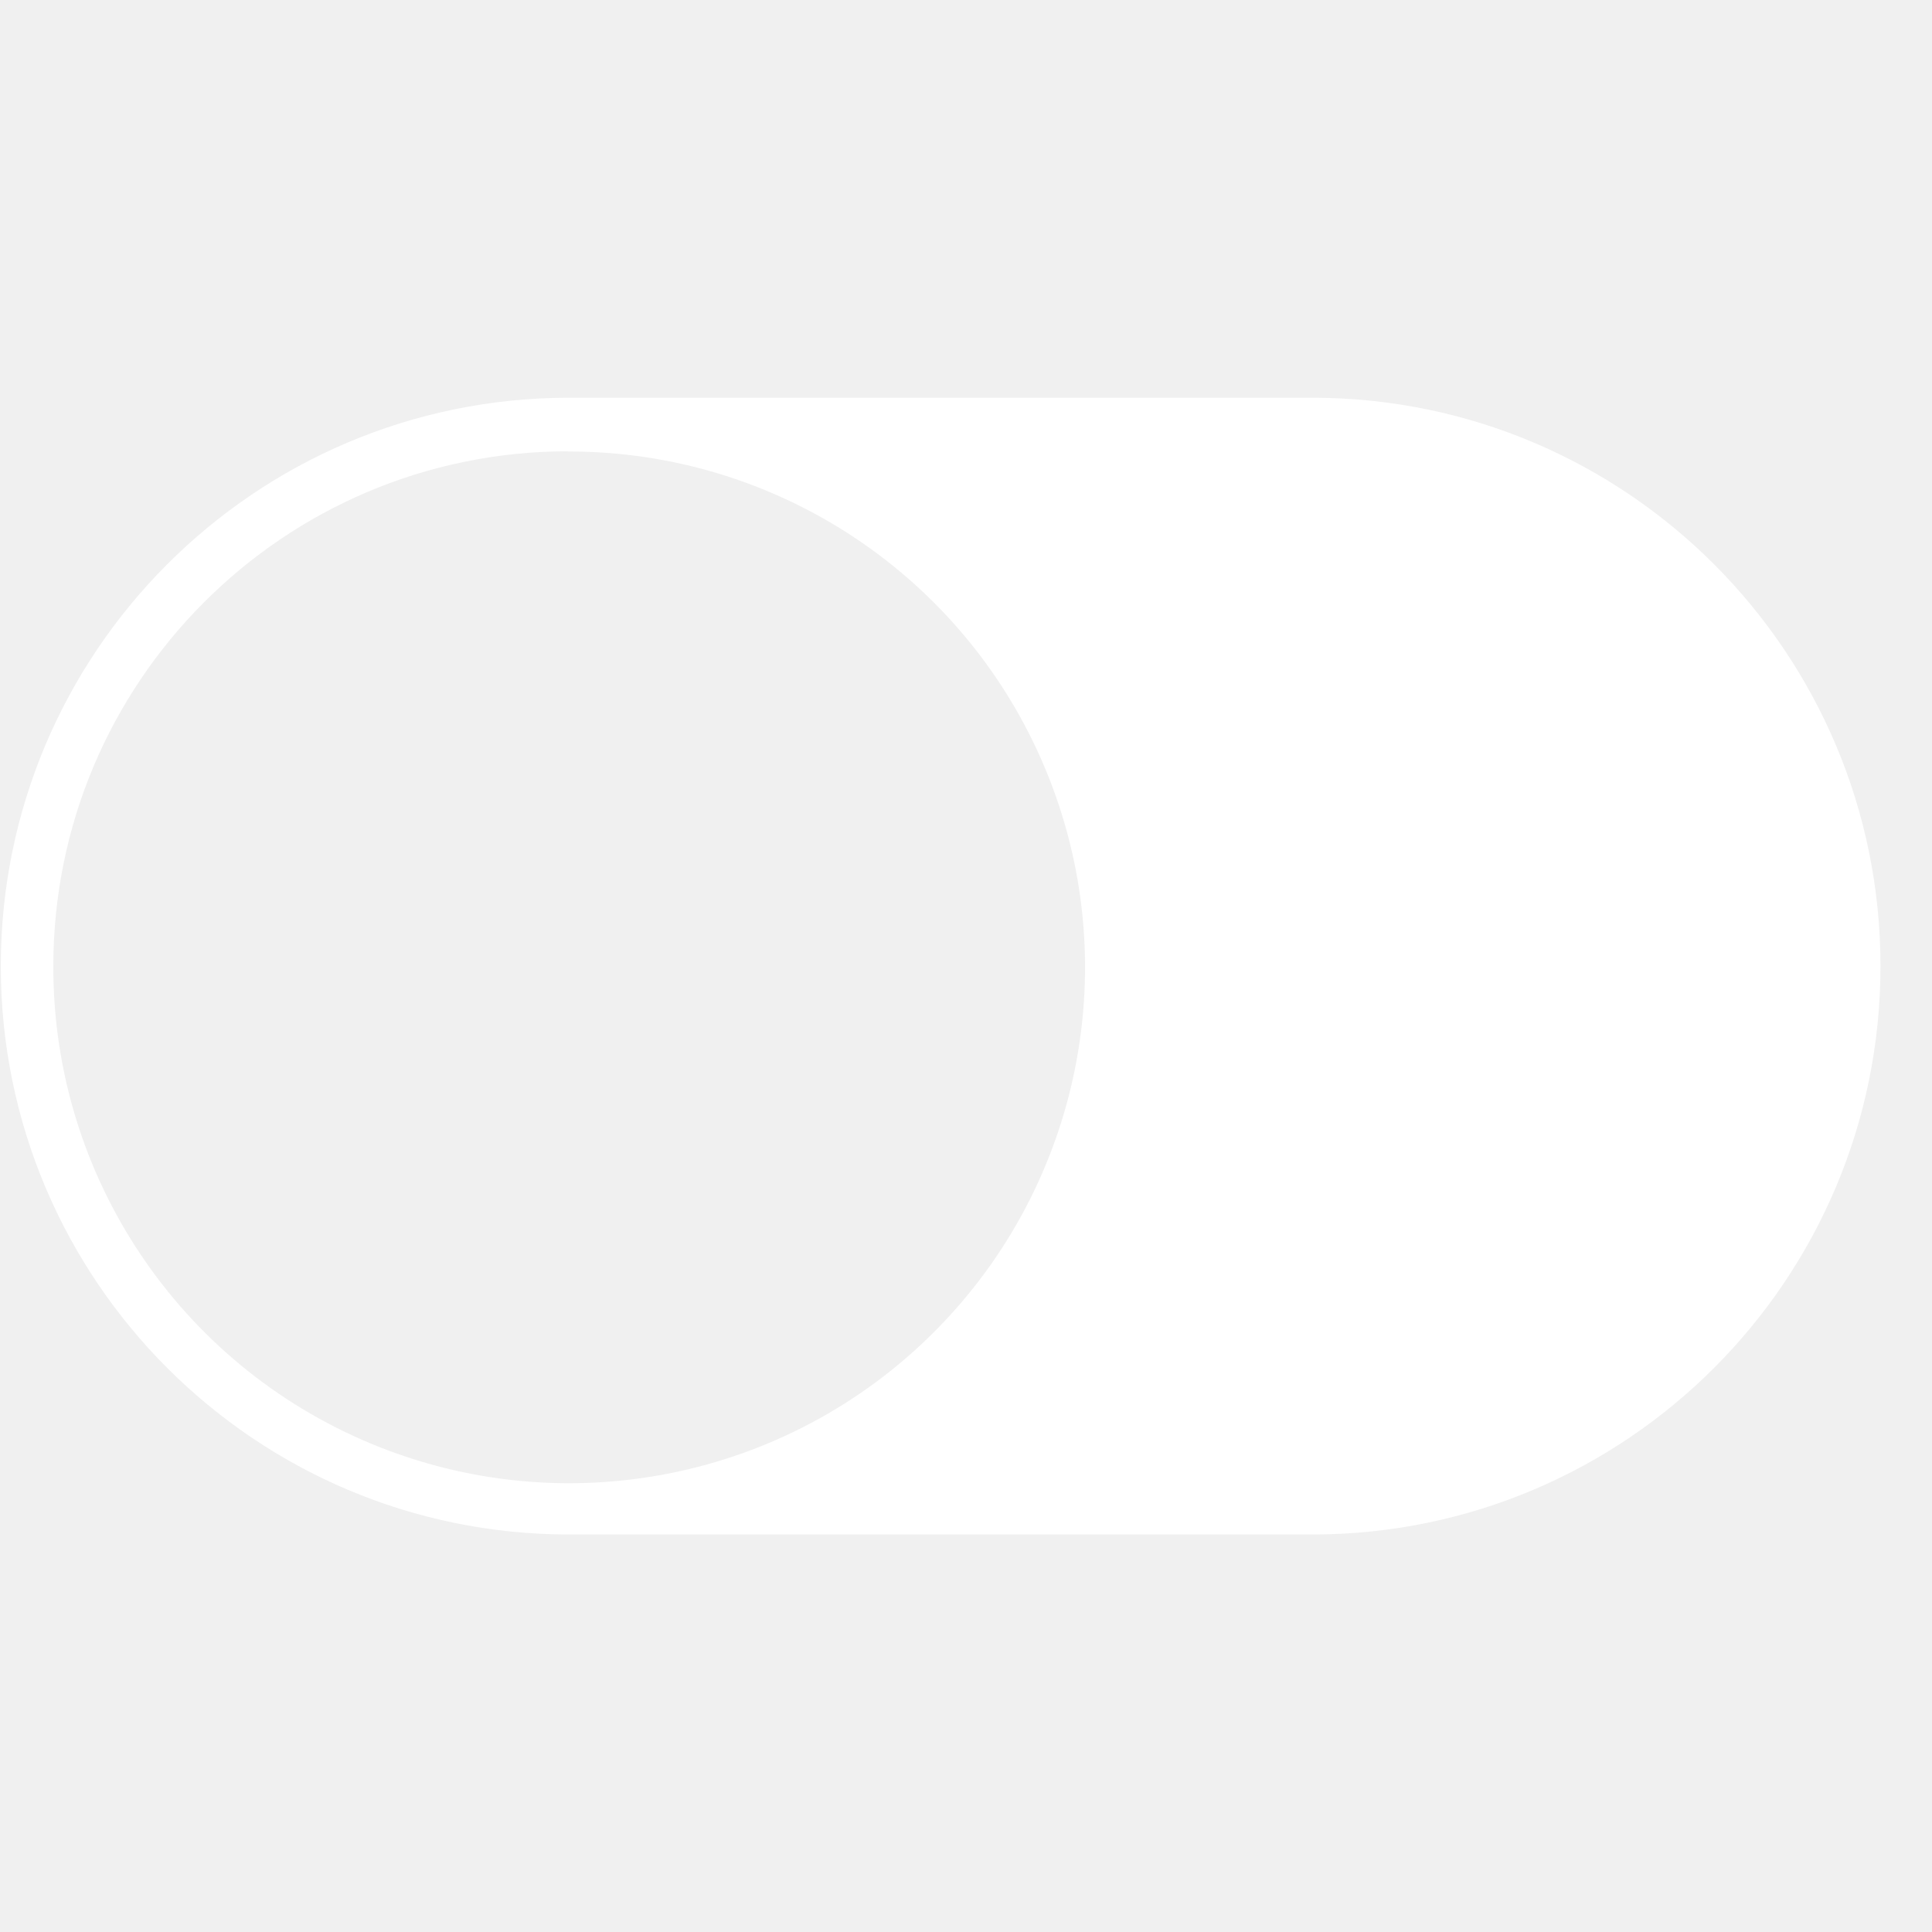
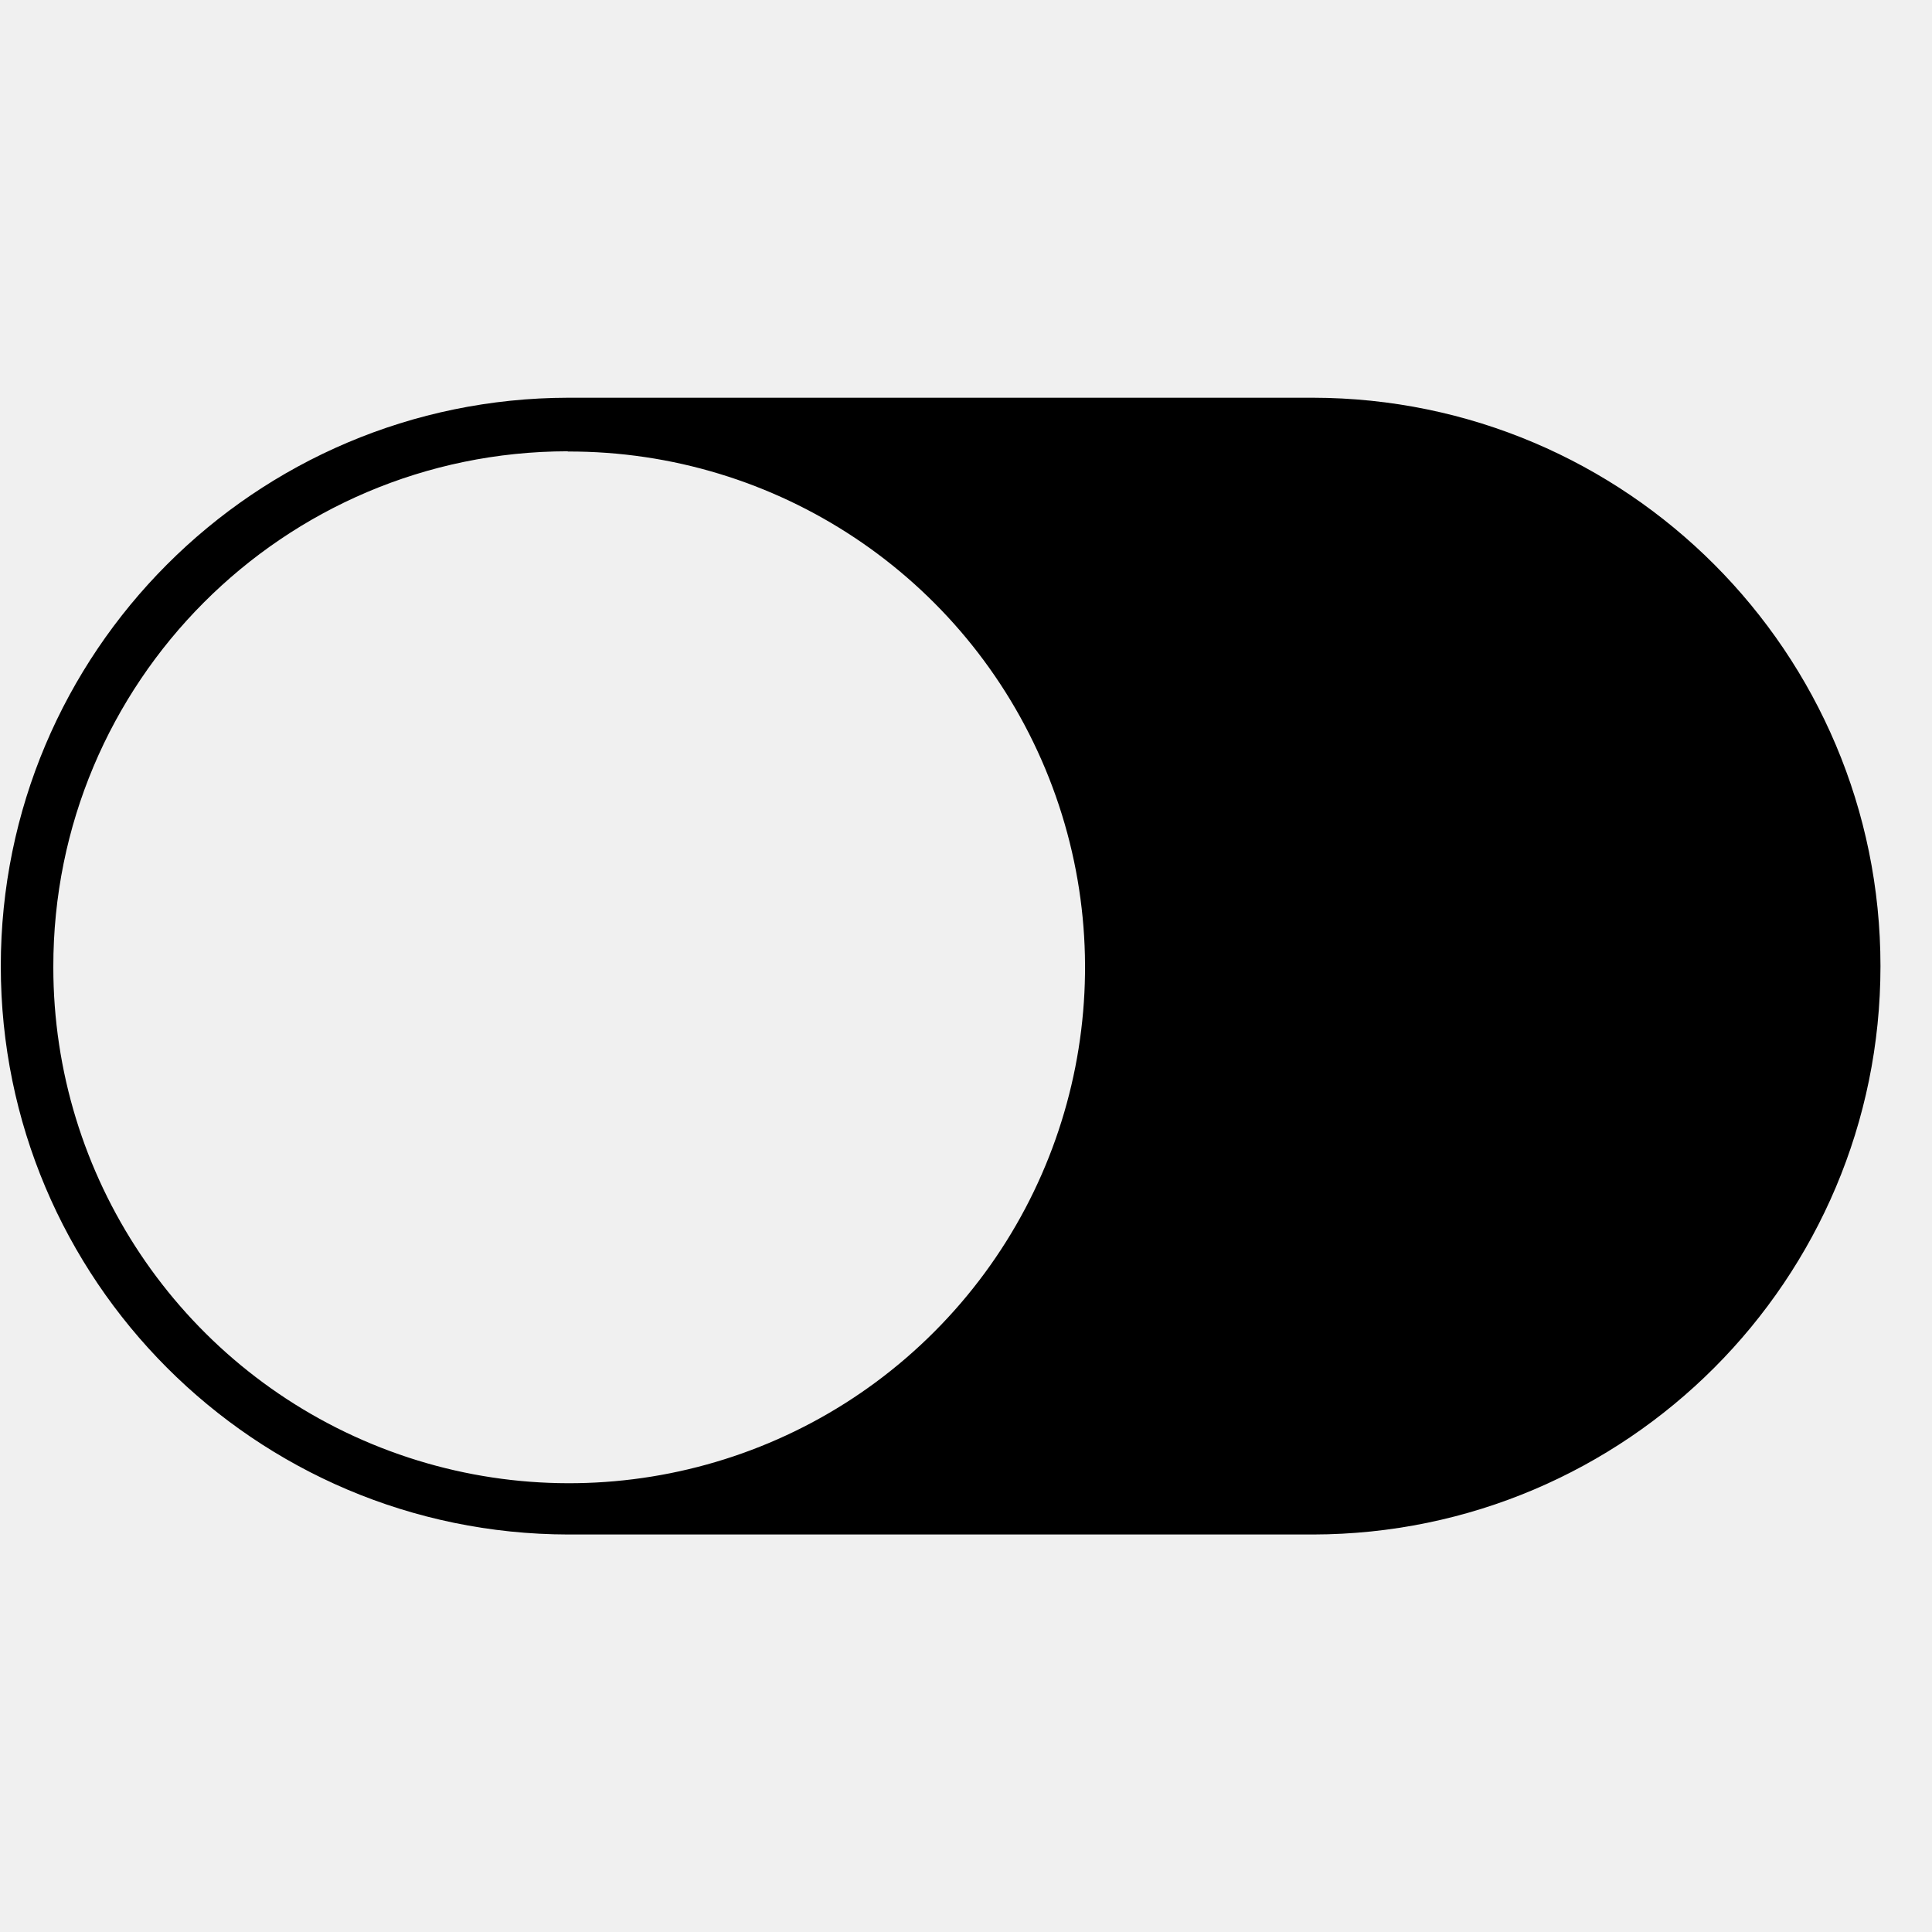
<svg xmlns="http://www.w3.org/2000/svg" class="icon" width="26" height="26" viewBox="0 0 1740 1024" version="1.1">
-   <path fill="#ffffff" d="M511.898 1024h670.515c282.419-0.41 511.181-229.478 511.181-511.898 0-282.419-228.762-511.488-511.181-511.898H511.898C229.478 0.614 0.717 229.683 0.717 512.102c0 282.419 228.762 511.488 511.181 511.898zM511.334 48.64A464.589 464.589 0 1 1 48.026 513.024 463.872 463.872 0 0 1 511.334 48.435V48.64z" />
+   <path d="M511.898 1024h670.515c282.419-0.41 511.181-229.478 511.181-511.898 0-282.419-228.762-511.488-511.181-511.898H511.898C229.478 0.614 0.717 229.683 0.717 512.102c0 282.419 228.762 511.488 511.181 511.898zM511.334 48.64A464.589 464.589 0 1 1 48.026 513.024 463.872 463.872 0 0 1 511.334 48.435V48.64z" />
</svg>
